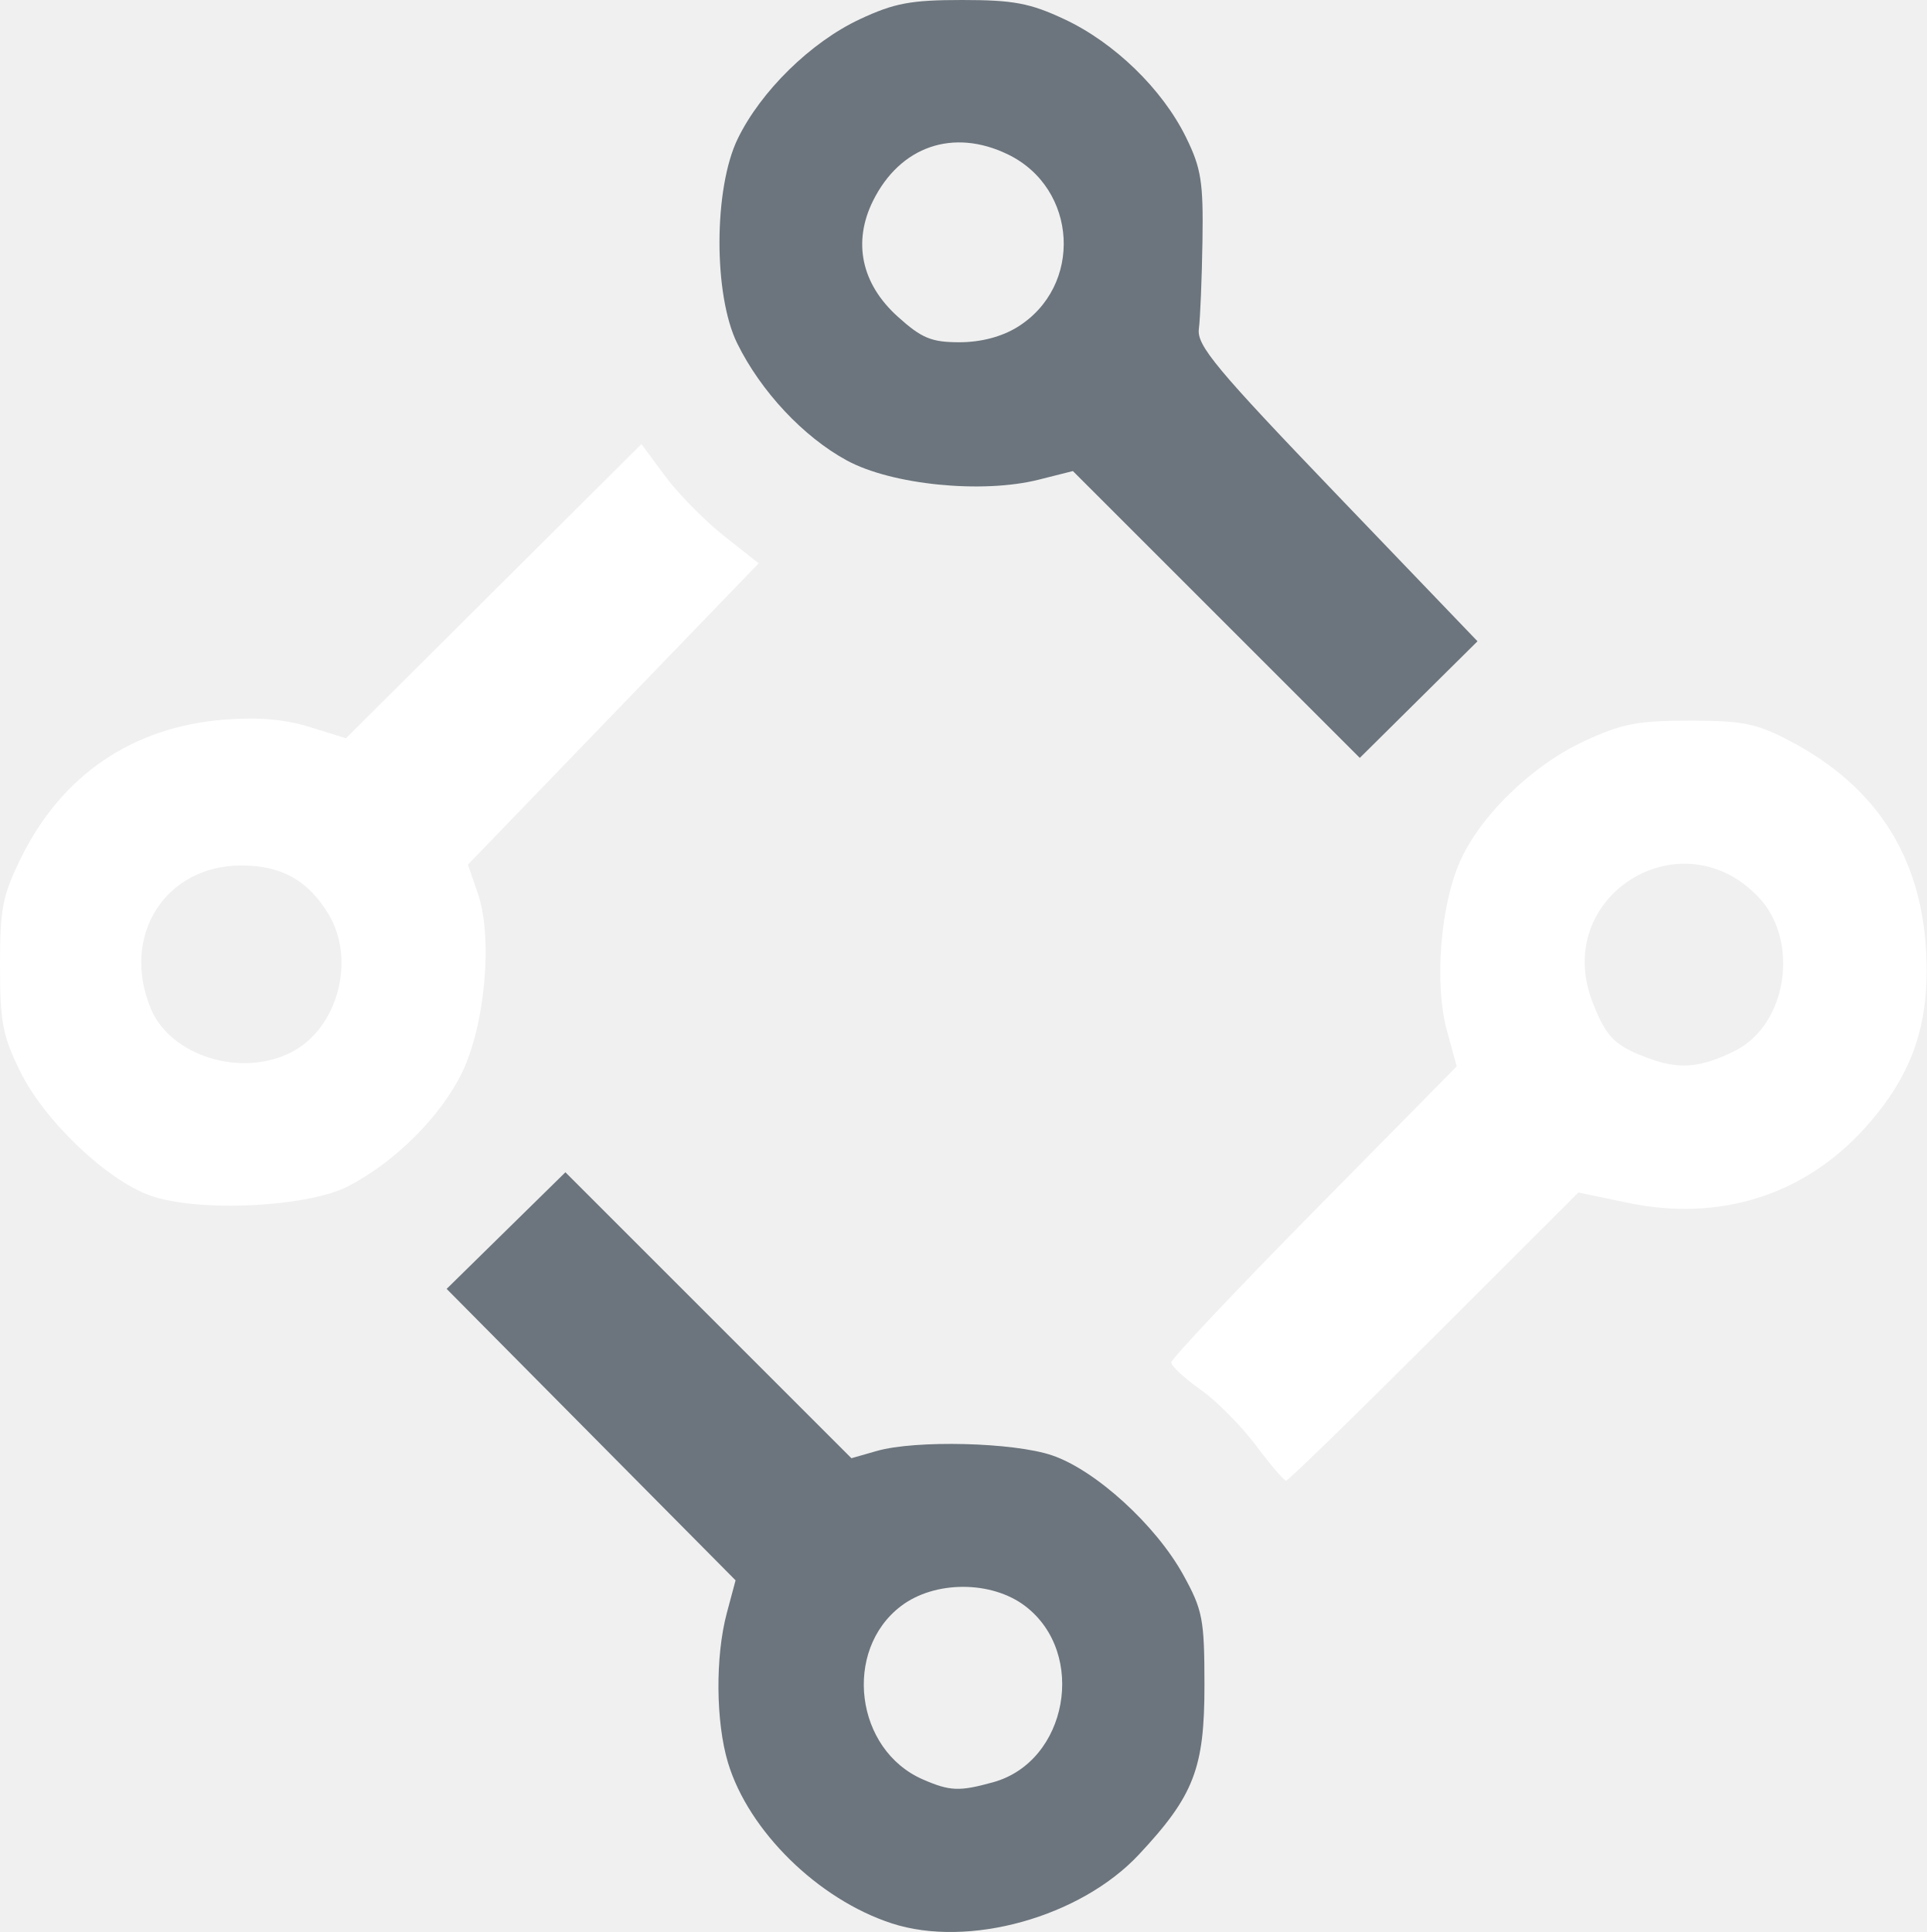
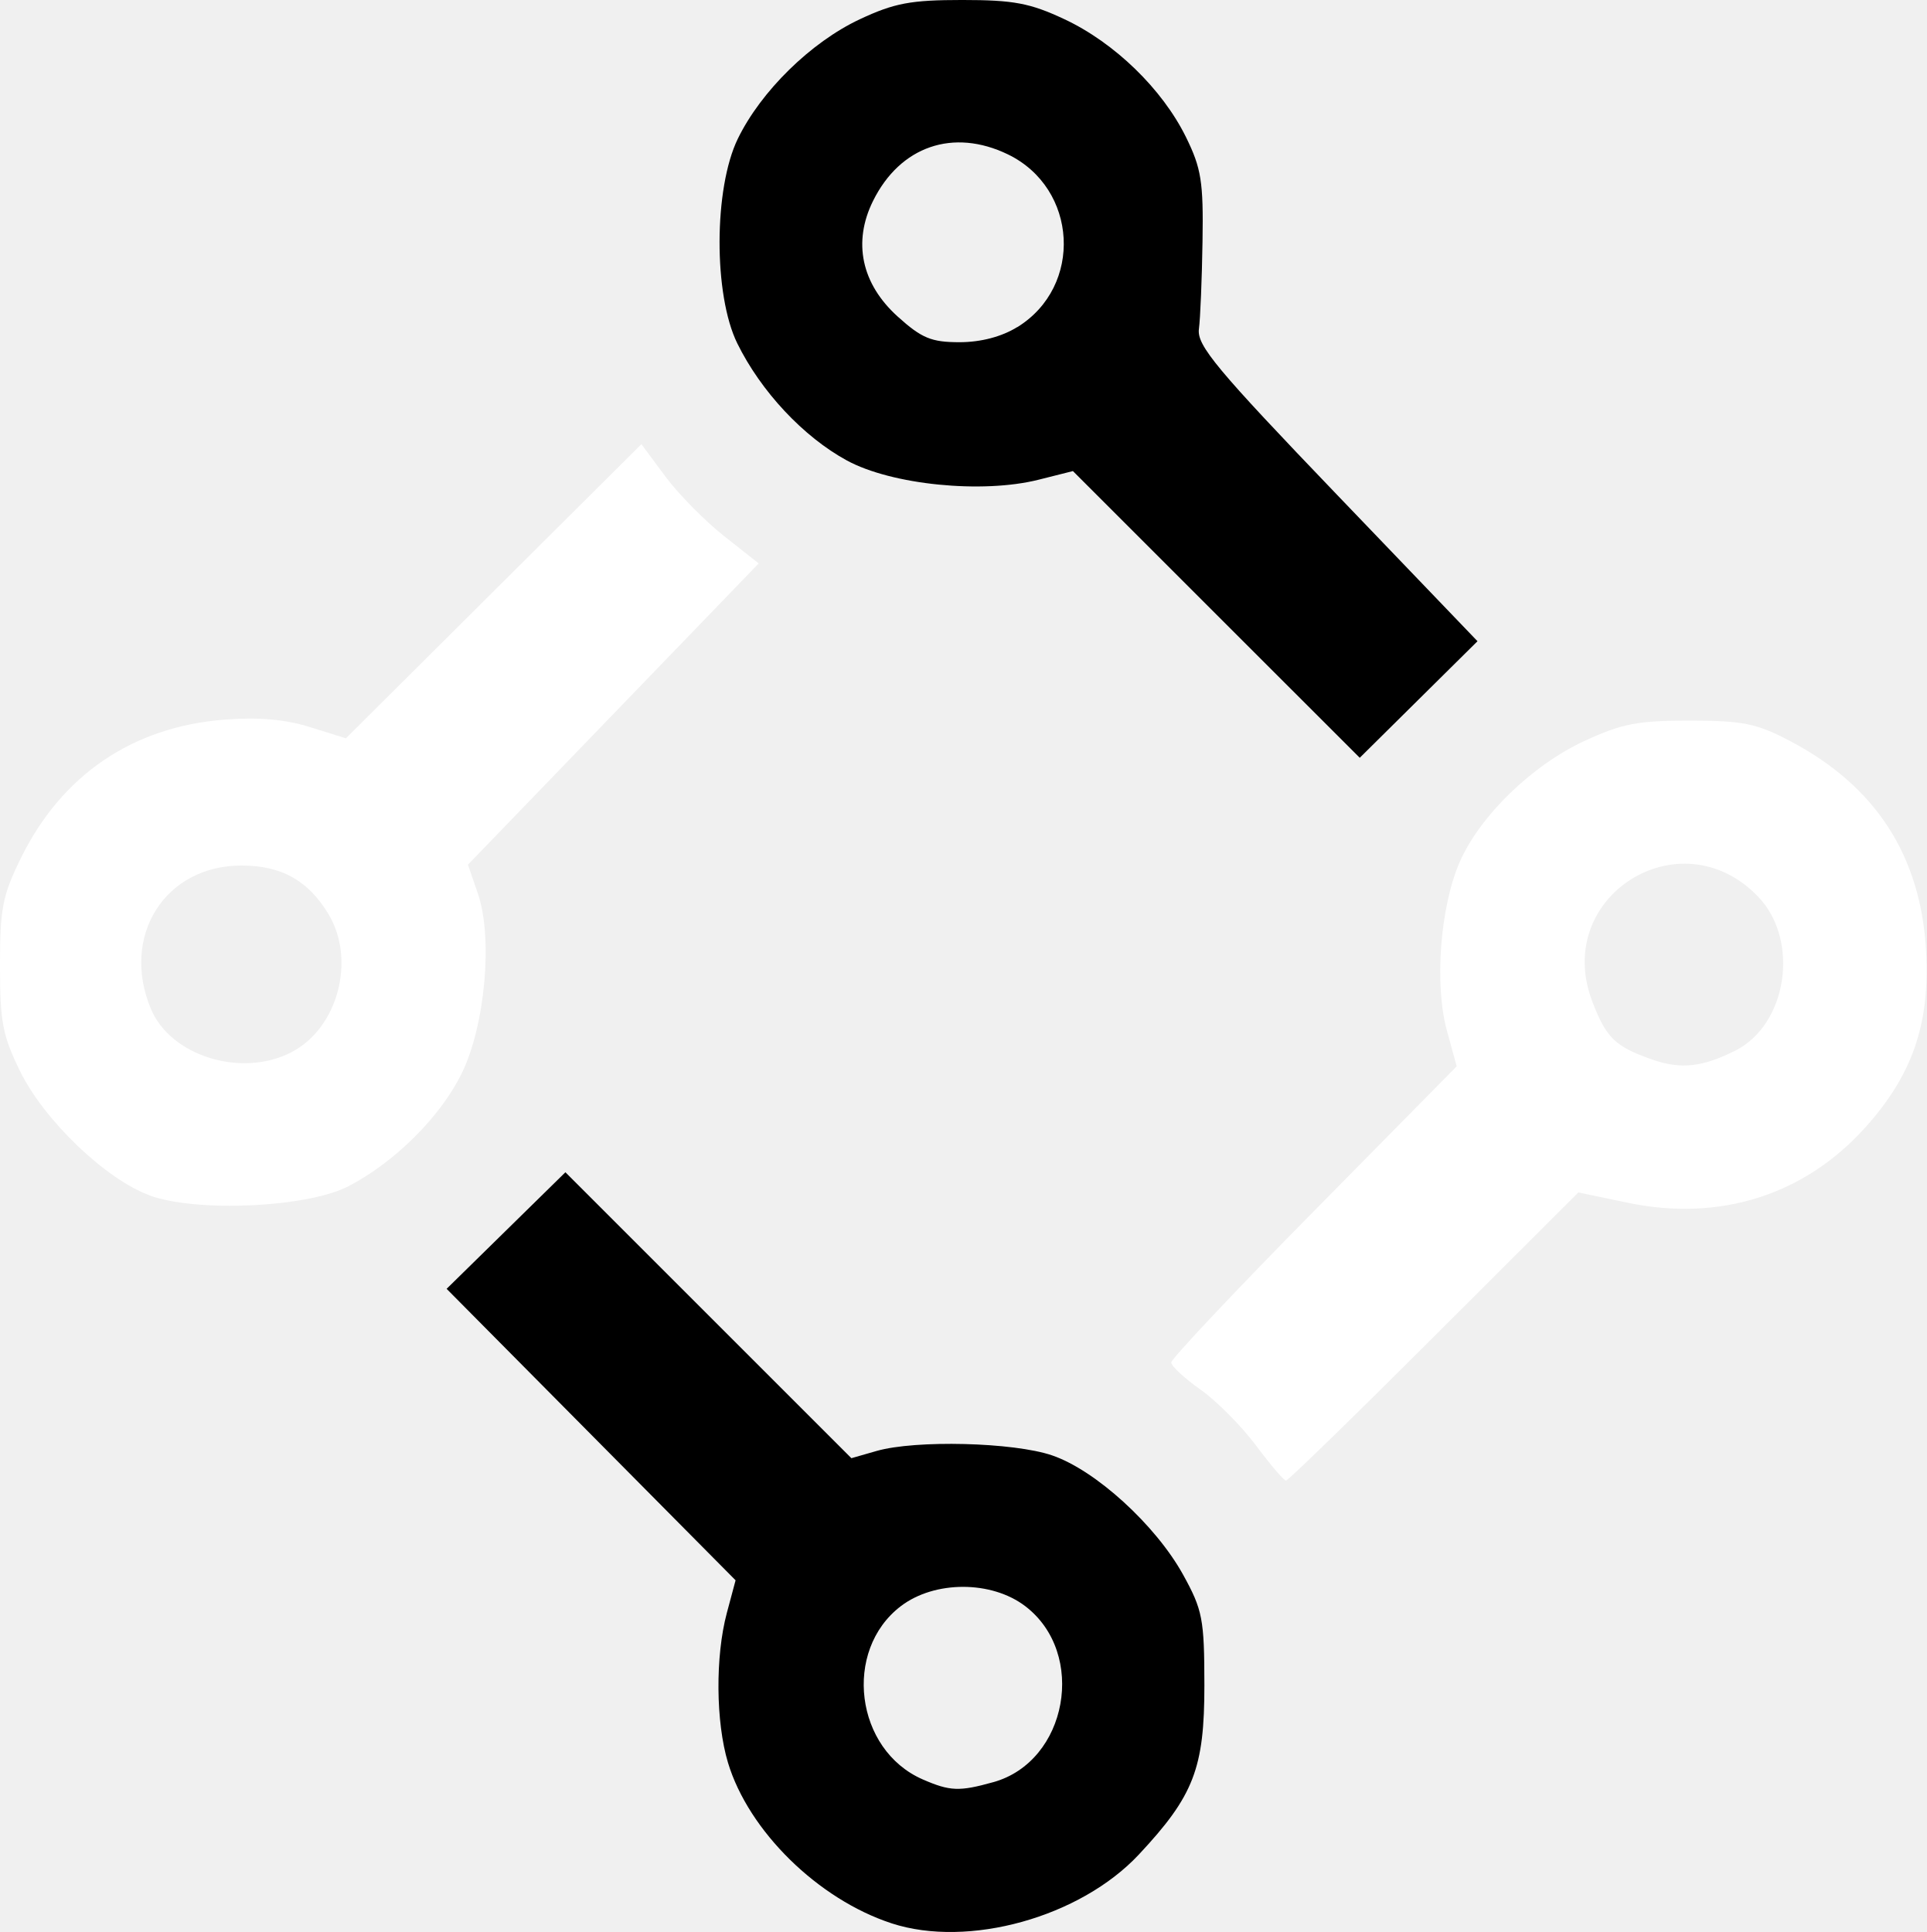
<svg xmlns="http://www.w3.org/2000/svg" width="29.91mm" height="30mm" viewBox="0 0 29.91 30" version="1.1" id="svg4536">
  <defs id="defs4530" />
  <g id="layer1" transform="translate(21.49365,-214.7772)">
-     <g id="g5181" transform="matrix(0.4186167,0,0,0.4186167,-30.50929,149.2461)">
-       <path transform="matrix(0.2645833,0,0,0.2645833,16.62048,254.6667)" id="path5169" d="m 143.57,-101.219 c -10.301,-3.357 -20.065,-12.94 -22.95,-22.526 -1.718,-5.71 -1.79,-14.897 -0.164,-20.978 l 1.227,-4.587 -20.249,-20.429 -20.249,-20.429 8.324,-8.175 8.324,-8.175 20.045,20.045 20.045,20.045 3.525,-1.011 c 5.466,-1.567 19.215,-1.226 24.607,0.611 6.079,2.071 14.509,9.748 18.363,16.723 2.74,4.959 2.981,6.208 2.988,15.495 0.008,11.654 -1.484,15.509 -9.194,23.751 -8.215,8.783 -23.89,13.144 -34.644,9.64 z m 14.233,-19.789 c 10.423,-2.895 13.176,-18.056 4.483,-24.687 -4.721,-3.601 -12.701,-3.601 -17.422,0 -8.172,6.233 -6.411,20.169 3.069,24.297 3.811,1.659 5.115,1.711 9.87,0.391 z" style="fill:#6c757d;fill-opacity:1;stroke-width:1.01" />
-       <path transform="matrix(0.2645833,0,0,0.2645833,16.62048,254.6667)" id="path5171" d="m 39.525,-203.293 c -6.138,-2.253 -14.751,-10.509 -18.121,-17.372 -2.455,-5 -2.823,-6.931 -2.823,-14.839 0,-7.983 0.357,-9.818 2.923,-15.045 5.736,-11.682 15.681,-18.439 28.603,-19.434 4.704,-0.362 8.446,-0.033 11.91,1.048 l 5.051,1.576 20.708,-20.623 20.708,-20.623 3.318,4.483 c 1.825,2.466 5.524,6.226 8.22,8.357 l 4.902,3.875 -20.379,21.122 -20.379,21.122 1.393,4.041 c 2.131,6.182 1.029,18.479 -2.259,25.199 -2.975,6.08 -9.352,12.438 -15.881,15.833 -5.75,2.99 -21.295,3.704 -27.896,1.281 z m 19.92,-20.065 c 6.515,-3.369 9.063,-12.986 5.143,-19.415 -2.857,-4.686 -6.586,-6.757 -12.166,-6.757 -10.713,0 -16.954,9.886 -12.688,20.097 2.773,6.638 12.704,9.699 19.711,6.075 z" style="fill:#ffffff;fill-opacity:1;stroke-width:1.01" />
-       <path transform="matrix(0.2645833,0,0,0.2645833,16.62048,254.6667)" id="path5173" d="m 189.07,-284.718 -20.106,-20.106 -4.805,1.21 c -7.922,1.995 -20.602,0.721 -26.89,-2.702 -6.084,-3.311 -12.036,-9.671 -15.352,-16.403 -3.349,-6.798 -3.311,-21.743 0.072,-28.701 3.246,-6.675 10.245,-13.532 17.083,-16.737 4.848,-2.272 7.162,-2.708 14.365,-2.708 7.195,0 9.519,0.437 14.341,2.697 7.012,3.287 13.714,9.79 17.027,16.522 2.145,4.359 2.452,6.295 2.32,14.621 -0.084,5.278 -0.311,10.808 -0.505,12.288 -0.302,2.308 2.454,5.618 19.352,23.234 l 19.705,20.542 -8.25,8.175 -8.25,8.175 z m -27.9,-40.283 c 9.252,-5.718 8.499,-19.467 -1.327,-24.223 -7.653,-3.705 -15.087,-1.144 -18.889,6.506 -2.878,5.792 -1.638,11.637 3.444,16.228 3.366,3.041 4.726,3.607 8.668,3.607 2.985,0 5.915,-0.766 8.103,-2.118 z" style="fill:#6c757d;fill-opacity:1;stroke-width:1.01" />
-       <path transform="matrix(0.2645833,0,0,0.2645833,16.62048,254.6667)" id="path5175" d="m 194.627,-168.219 c -2.028,-2.717 -5.525,-6.24 -7.77,-7.829 -2.245,-1.589 -4.092,-3.298 -4.104,-3.797 -0.012,-0.5 8.986,-10.046 19.995,-21.213 l 20.017,-20.305 -1.383,-5.051 c -1.768,-6.458 -0.924,-17.405 1.825,-23.642 2.851,-6.47 10.174,-13.559 17.498,-16.938 5.246,-2.42 7.462,-2.846 14.759,-2.838 7.433,0.008 9.311,0.389 13.978,2.835 12.032,6.305 18.384,16.1 19.112,29.471 0.558,10.243 -1.901,17.372 -8.54,24.756 -8.519,9.475 -20.392,13.23 -33.294,10.531 l -6.899,-1.443 -20.22,20.202 c -11.121,11.111 -20.459,20.202 -20.753,20.202 -0.293,0 -2.193,-2.223 -4.221,-4.94 z m 67.193,-55.355 c 7.298,-3.678 9.048,-15.464 3.201,-21.566 -10.888,-11.364 -28.874,-0.038 -23.264,14.65 1.962,5.136 3.206,6.347 8.392,8.165 4.014,1.407 7.046,1.082 11.671,-1.248 z" style="fill:#ffffff;fill-opacity:1;stroke-width:1.01" />
+     <g id="g4495">
+       <path id="path5169" d="m -7.65,244.643 c -1.141,-0.372 -2.222,-1.433 -2.542,-2.495 -0.19,-0.632 -0.198,-1.65 -0.018,-2.324 l 0.136,-0.508 -2.243,-2.263 -2.243,-2.263 0.922,-0.905 0.922,-0.905 2.22,2.22 2.22,2.22 0.39,-0.112 c 0.605,-0.174 2.128,-0.136 2.725,0.068 0.673,0.229 1.607,1.08 2.034,1.852 0.303,0.549 0.33,0.688 0.331,1.716 8.86e-4,1.291 -0.164,1.718 -1.018,2.631 -0.91,0.973 -2.646,1.456 -3.837,1.068 z m 1.576,-2.192 c 1.154,-0.321 1.459,-2 0.496,-2.734 -0.523,-0.399 -1.407,-0.399 -1.93,0 -0.905,0.69 -0.71,2.234 0.34,2.691 0.422,0.184 0.567,0.19 1.093,0.043 z" style="fill:#000000;fill-opacity:1;stroke-width:0.112" />
+       <path id="path5171" d="m -19.174,233.337 c -0.68,-0.249 -1.634,-1.164 -2.007,-1.924 -0.272,-0.554 -0.313,-0.768 -0.313,-1.644 0,-0.884 0.039,-1.087 0.324,-1.666 0.635,-1.294 1.737,-2.042 3.168,-2.152 0.521,-0.04 0.935,-0.004 1.319,0.116 l 0.559,0.175 2.294,-2.284 2.294,-2.284 0.368,0.497 c 0.202,0.273 0.612,0.69 0.91,0.926 l 0.543,0.429 -2.257,2.339 -2.257,2.339 0.154,0.448 c 0.236,0.685 0.114,2.047 -0.25,2.791 -0.329,0.673 -1.036,1.378 -1.759,1.754 -0.637,0.331 -2.359,0.41 -3.09,0.142 z m 2.206,-2.222 c 0.722,-0.373 1.004,-1.438 0.57,-2.15 -0.316,-0.519 -0.729,-0.748 -1.348,-0.748 -1.187,0 -1.878,1.095 -1.405,2.226 0.307,0.735 1.407,1.074 2.183,0.673 z" style="fill:#ffffff;fill-opacity:1;stroke-width:0.112" />
+       <path id="path5173" d="m -2.61,224.319 -2.227,-2.227 -0.532,0.134 c -0.877,0.221 -2.282,0.08 -2.978,-0.299 -0.674,-0.367 -1.333,-1.071 -1.7,-1.817 -0.371,-0.753 -0.367,-2.408 0.008,-3.179 0.36,-0.739 1.135,-1.499 1.892,-1.854 0.537,-0.252 0.793,-0.3 1.591,-0.3 0.797,0 1.054,0.048 1.588,0.299 0.777,0.364 1.519,1.084 1.886,1.83 0.238,0.483 0.272,0.697 0.257,1.619 -0.009,0.585 -0.034,1.197 -0.056,1.361 -0.033,0.256 0.272,0.622 2.143,2.573 l 2.182,2.275 -0.914,0.905 -0.914,0.905 z m -3.09,-4.462 c 1.025,-0.633 0.941,-2.156 -0.147,-2.683 -0.848,-0.41 -1.671,-0.127 -2.092,0.721 -0.319,0.642 -0.181,1.289 0.381,1.797 0.373,0.337 0.523,0.399 0.96,0.399 0.331,0 0.655,-0.085 0.897,-0.235 z" style="fill:#000000;fill-opacity:1;stroke-width:0.112" />
+       <path id="path5175" d="m -1.995,237.222 c -0.225,-0.301 -0.612,-0.691 -0.861,-0.867 -0.249,-0.176 -0.453,-0.365 -0.455,-0.421 -0.001,-0.055 0.995,-1.113 2.215,-2.35 l 2.217,-2.249 -0.153,-0.559 c -0.196,-0.715 -0.102,-1.928 0.202,-2.619 0.316,-0.717 1.127,-1.502 1.938,-1.876 0.581,-0.268 0.826,-0.315 1.635,-0.314 0.823,8.8e-4 1.031,0.043 1.548,0.314 1.333,0.698 2.036,1.783 2.117,3.264 0.062,1.134 -0.211,1.924 -0.946,2.742 -0.944,1.049 -2.259,1.465 -3.688,1.166 l -0.764,-0.16 -2.24,2.237 c -1.232,1.231 -2.266,2.238 -2.299,2.238 -0.032,0 -0.243,-0.246 -0.467,-0.547 z m 7.442,-6.131 c 0.808,-0.407 1.002,-1.713 0.355,-2.389 -1.206,-1.259 -3.198,-0.004 -2.577,1.623 0.217,0.569 0.355,0.703 0.929,0.904 0.445,0.156 0.78,0.12 1.293,-0.138 z" style="fill:#ffffff;fill-opacity:1;stroke-width:0.112" />
    </g>
  </g>
</svg>
